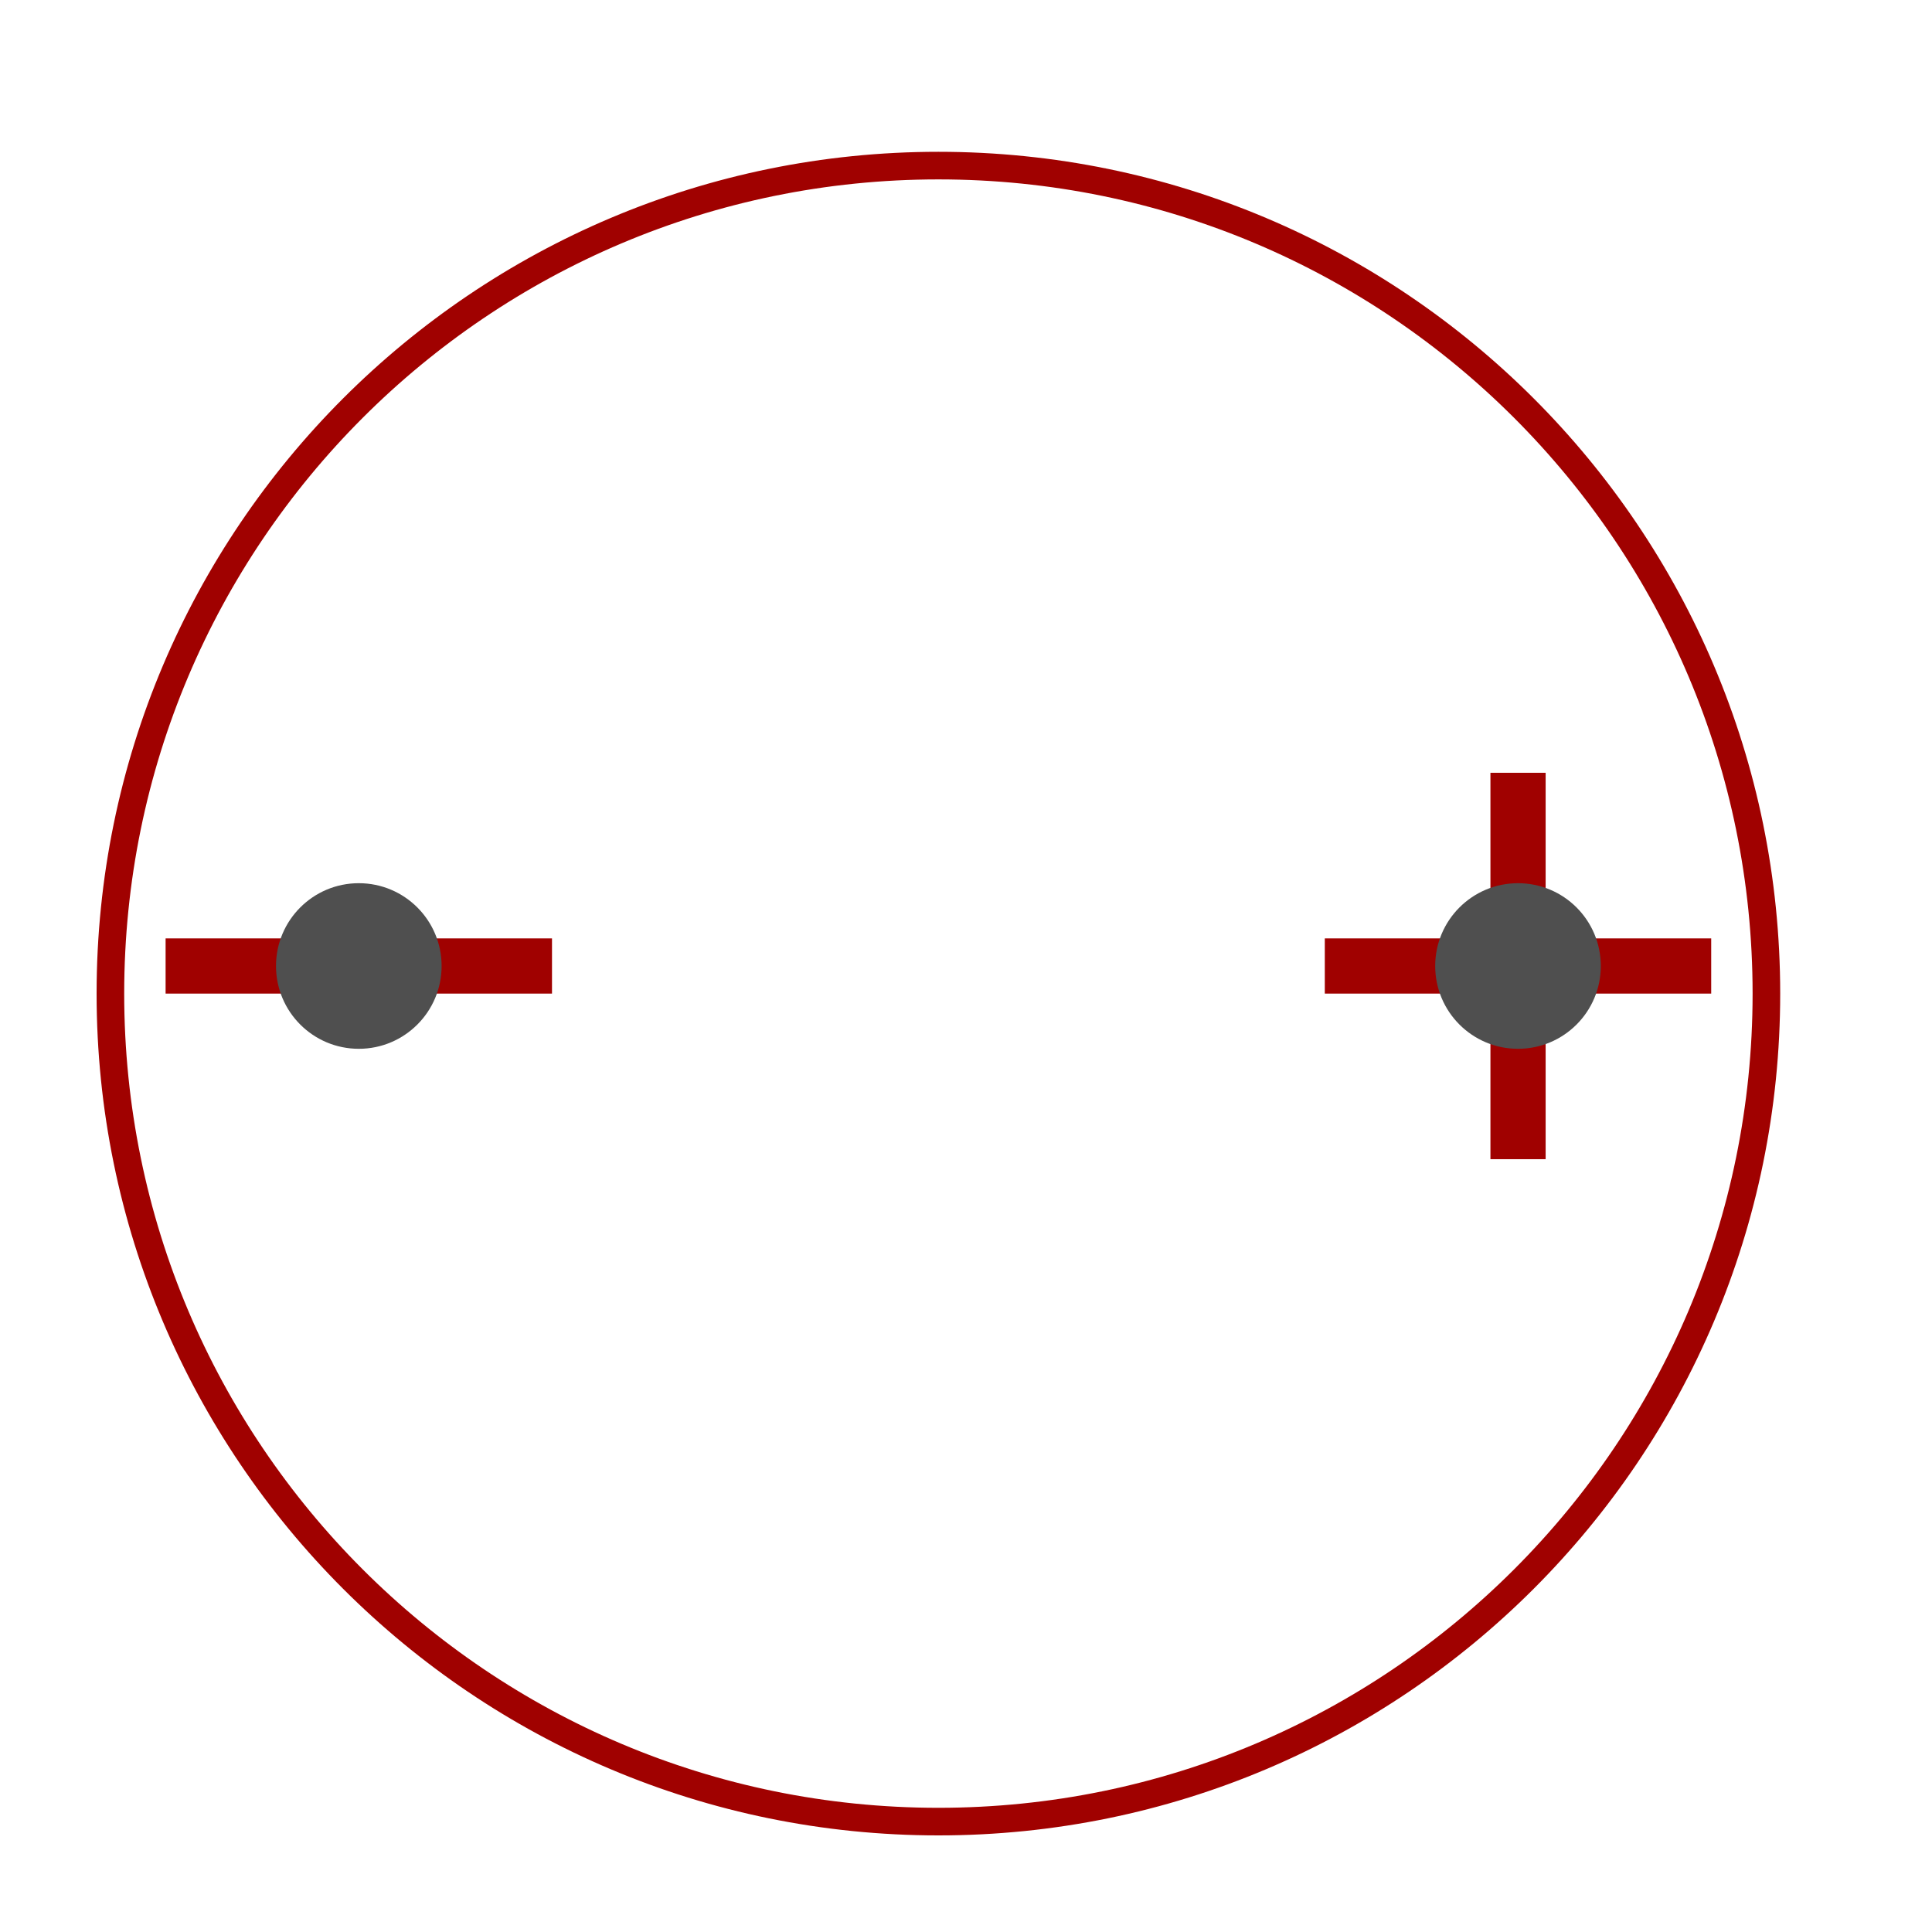
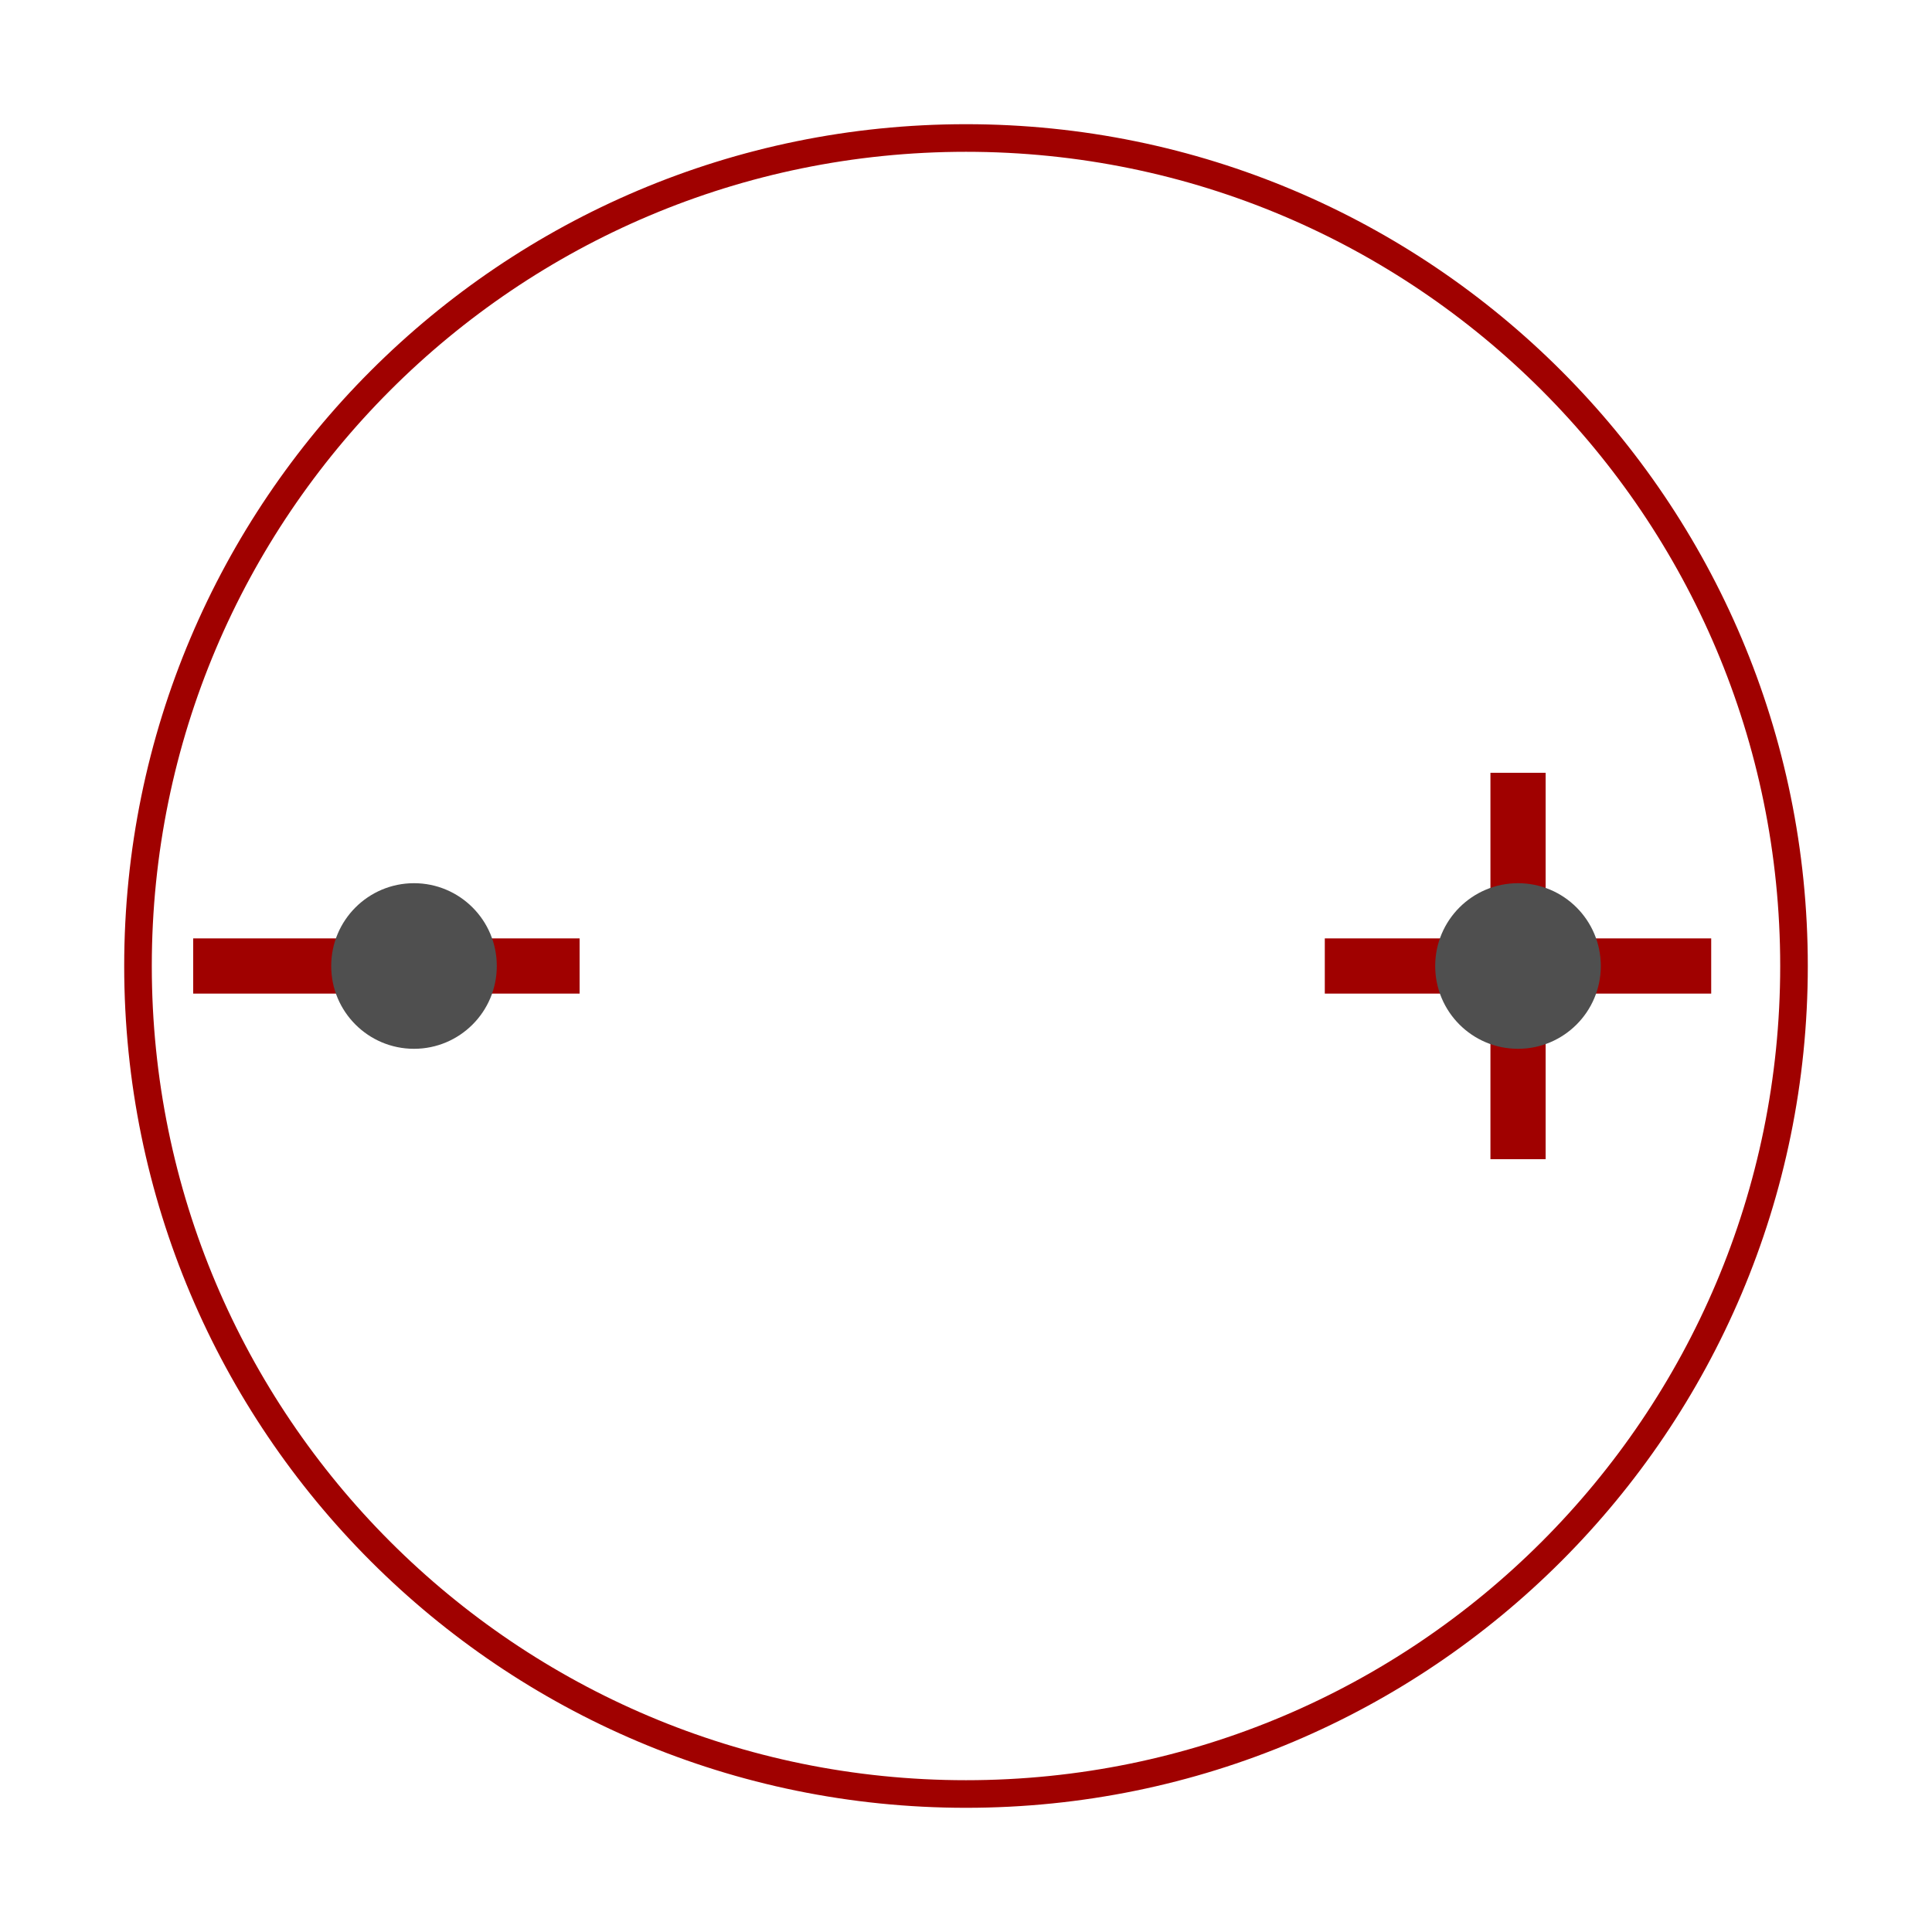
<svg xmlns="http://www.w3.org/2000/svg" fill="none" version="1.1" width="70" height="70" viewBox="0 0 70 70">
  <defs>
-     <clipPath id="master_svg0_6_155">
+     <clipPath id="master_svg0_31_533">
      <rect x="0" y="0" width="70" height="70" rx="0" />
    </clipPath>
  </defs>
-   <g clip-path="url(#master_svg0_6_155)">
+   <g clip-path="url(#master_svg0_31_533)">
    <g>
      <g>
        <g>
-           <ellipse cx="34" cy="36" rx="30" ry="30" fill-opacity="0" stroke-opacity="1" stroke="#A00100" fill="none" stroke-width="1" style="mix-blend-mode:passthrough" />
-         </g>
-       </g>
-       <g>
-         <g>
-           <path d="M20,36L6,36L6,34L20,34L20,36Z" fill="#A00100" fill-opacity="1" style="mix-blend-mode:passthrough" />
-         </g>
-         <g>
-           <path d="M62,36L48,36L48,34L62,34L62,36Z" fill="#A00100" fill-opacity="1" style="mix-blend-mode:passthrough" />
-         </g>
-         <g transform="matrix(5.400848479553133e-8,1,-1,5.400848479553133e-8,84.0014,-28.00153)">
-           <path d="M70.001,30L56.001,30L56.001,28L70.001,28L70.001,30Z" fill="#A00100" fill-opacity="1" style="mix-blend-mode:passthrough" />
+           <g>
+             <g>
+               <ellipse cx="35" cy="35" rx="30" ry="30" fill-opacity="0" stroke-opacity="1" stroke="#A00100" fill="none" stroke-width="1" style="mix-blend-mode:passthrough" />
+             </g>
+           </g>
        </g>
        <g>
          <g>
-             <ellipse cx="13" cy="35" rx="3" ry="3" fill="#4F4F4F" fill-opacity="1" style="mix-blend-mode:passthrough" />
+             <g>
+               <path d="M21,36L7,36L7,34L21,34L21,36Z" fill="#A00100" fill-opacity="1" style="mix-blend-mode:passthrough" />
+             </g>
          </g>
          <g>
-             <ellipse cx="55" cy="35" rx="3" ry="3" fill="#4F4F4F" fill-opacity="1" style="mix-blend-mode:passthrough" />
+             <g>
+               <path d="M62,36L48,36L48,34L62,34L62,36Z" fill="#A00100" fill-opacity="1" style="mix-blend-mode:passthrough" />
+             </g>
+           </g>
+           <g transform="matrix(0,1,-1,0,84.0014,-28.00153)">
+             <g>
+               <path d="M70.001,30L56.001,30L56.001,28L70.001,28L70.001,30Z" fill="#A00100" fill-opacity="1" style="mix-blend-mode:passthrough" />
+             </g>
+           </g>
+           <g>
+             <g>
+               <g>
+                 <ellipse cx="15" cy="35" rx="3" ry="3" fill="#4F4F4F" fill-opacity="1" style="mix-blend-mode:passthrough" />
+               </g>
+             </g>
+             <g>
+               <g>
+                 <ellipse cx="55" cy="35" rx="3" ry="3" fill="#4F4F4F" fill-opacity="1" style="mix-blend-mode:passthrough" />
+               </g>
+             </g>
          </g>
        </g>
      </g>
    </g>
  </g>
</svg>
